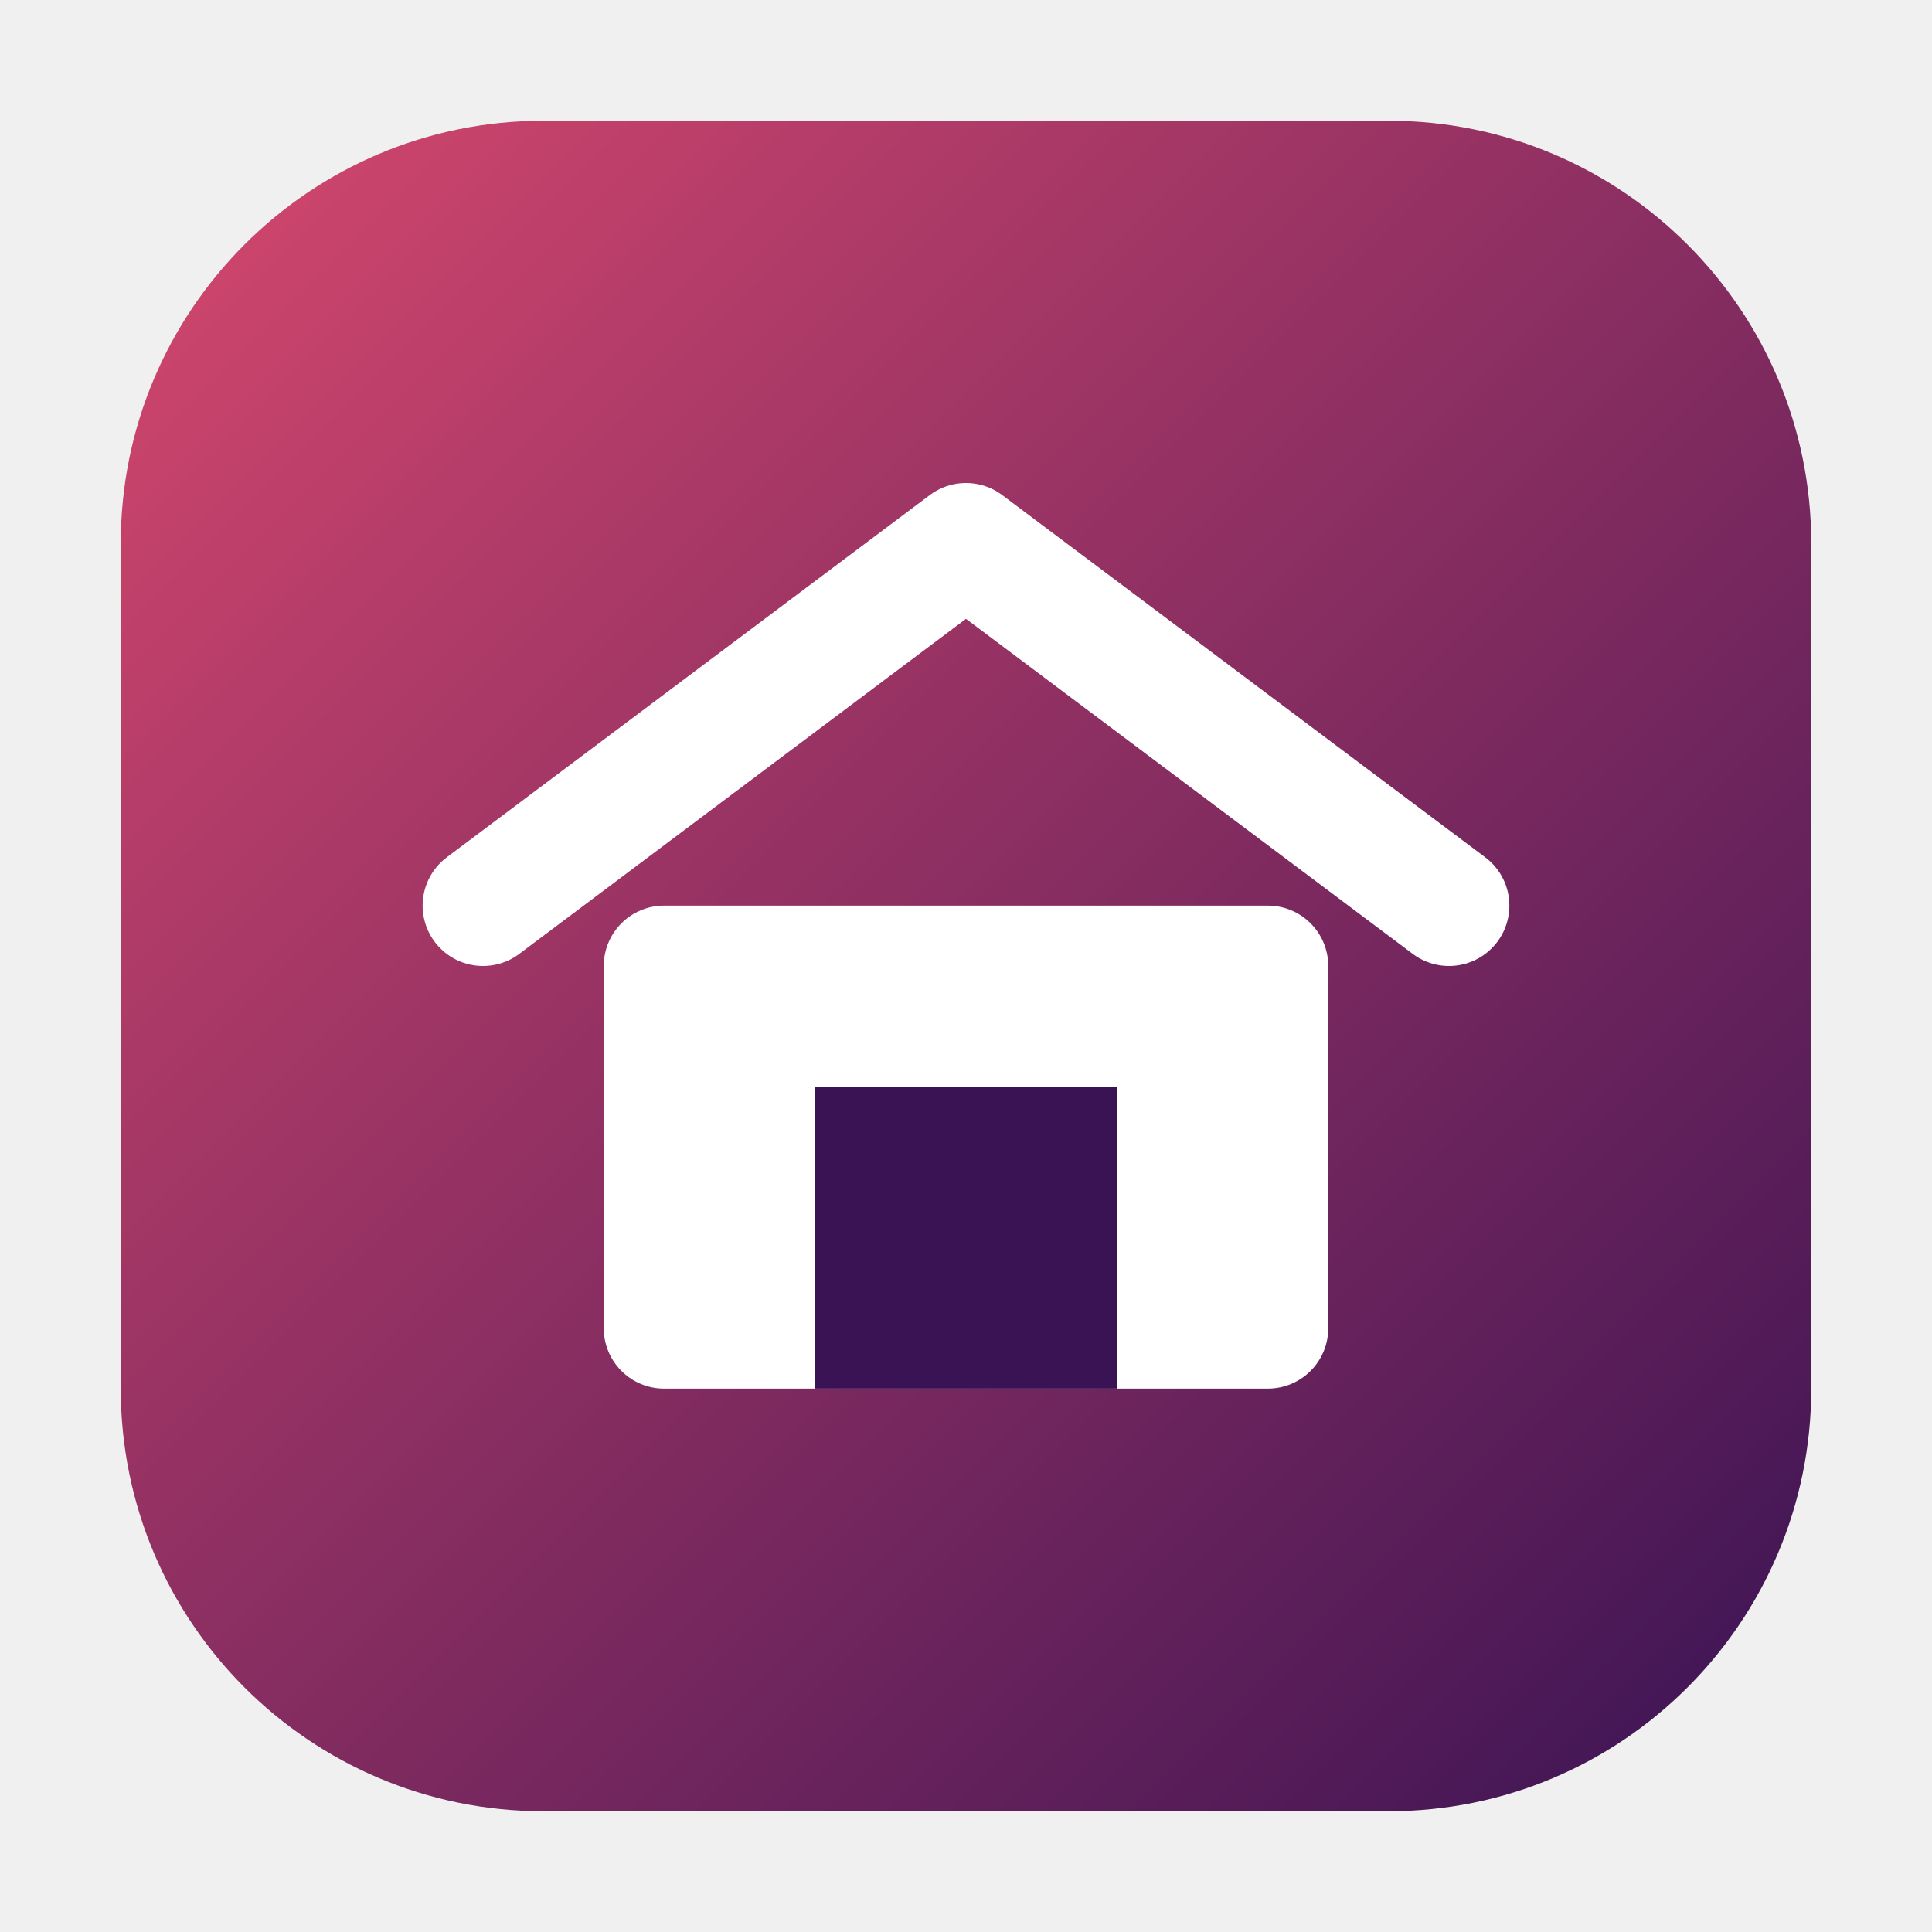
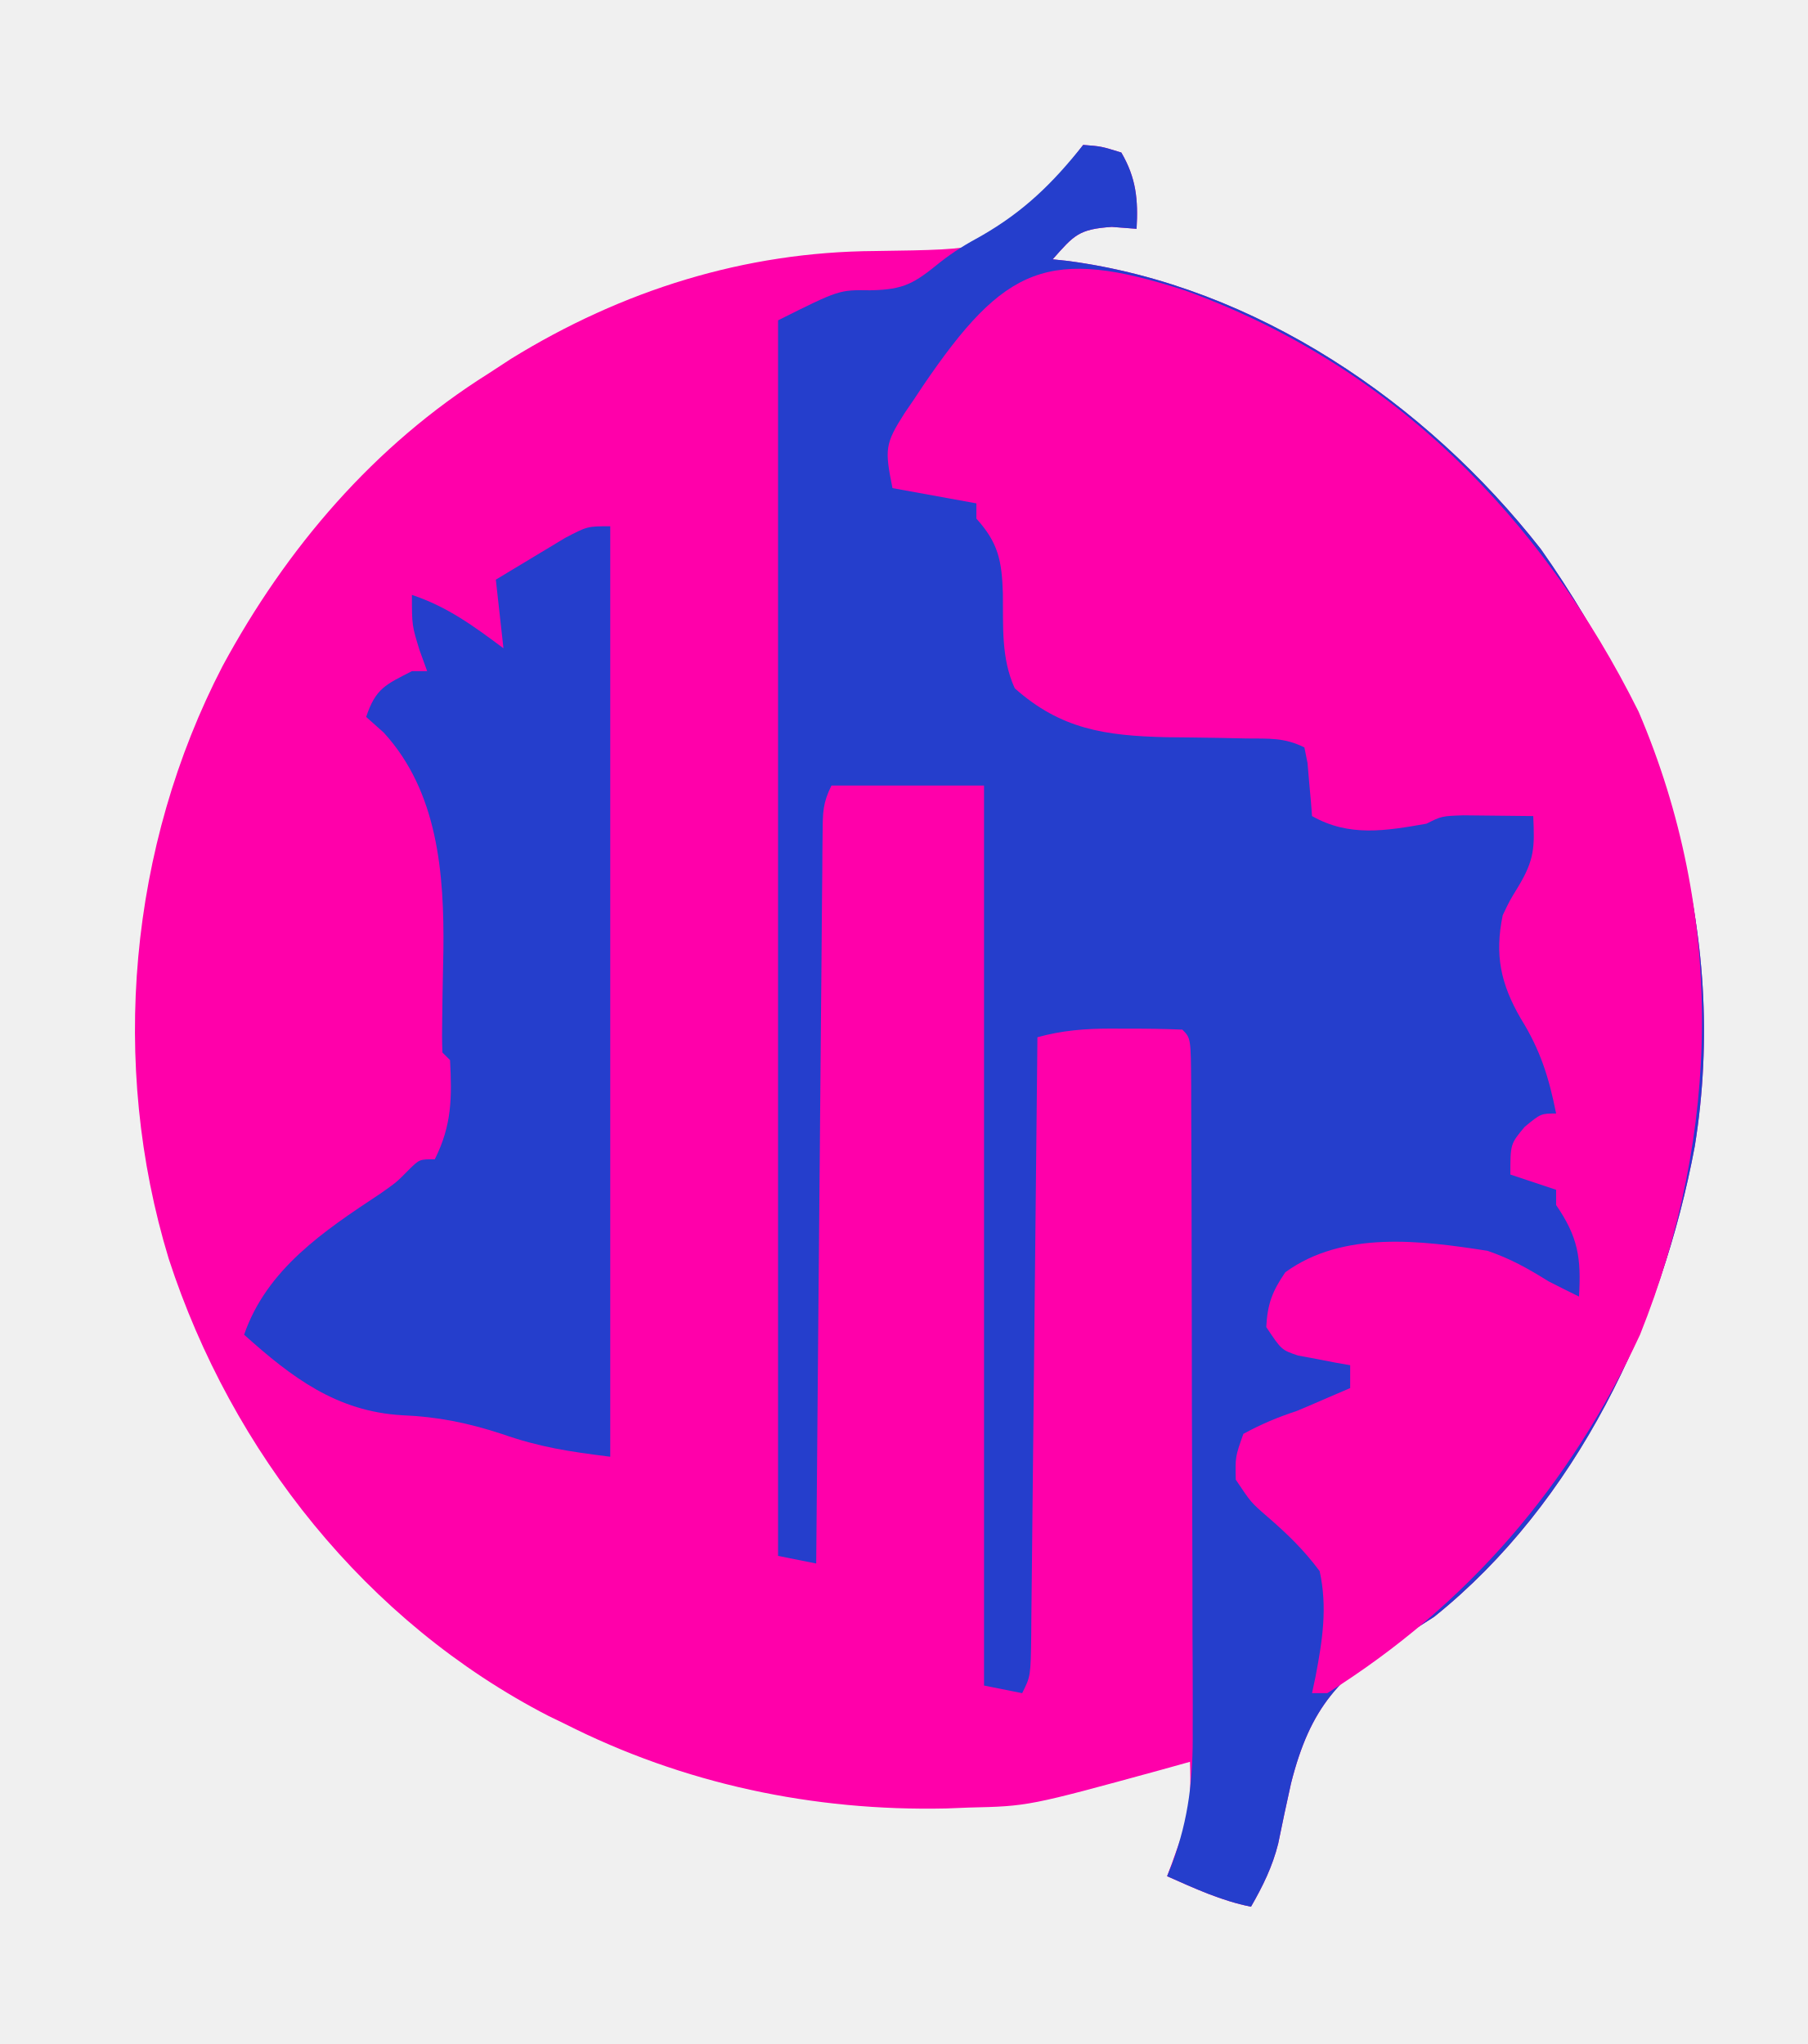
- <svg xmlns="http://www.w3.org/2000/svg" viewBox="0 0 64 64" role="img" aria-label="IEIE FFIE">
-   <defs>
-     <linearGradient id="g" x1="0" y1="0" x2="1" y2="1">
-       <stop offset="0" stop-color="#d6486e" />
-       <stop offset="1" stop-color="#3a1354" />
-     </linearGradient>
-   </defs>
-   <rect x="4" y="4" width="56" height="56" rx="14" fill="url(#g)" />
-   <path d="M16 30 L32 18 L48 30" fill="none" stroke="#fff" stroke-width="4" stroke-linecap="round" stroke-linejoin="round" />
-   <rect x="20" y="30" width="24" height="16" rx="2" fill="#fff" />
-   <rect x="27" y="36" width="10" height="10" fill="#3a1354" />
+ <svg xmlns="http://www.w3.org/2000/svg" version="1.1" width="237" height="268" viewBox="0 0 237 268">
+   <path d="M0 0 C2.375 0.188 2.375 0.188 5 1 C6.949 4.342 7.218 7.181 7 11 C6.464 10.959 6.464 10.959 3.75 10.75 C-0.619 11.041 -1.209 11.863 -4 15 C-3.308 15.075 -2.616 15.15 -1.902 15.227 C22.633 18.524 44.928 33.757 60 53 C76.168 75.898 84.709 103.164 80.18 131.282 C75.862 154.421 64.687 178.005 46 193 C44.739 193.818 43.463 194.615 42.176 195.391 C33.582 200.667 29.776 204.83 27.25 214.812 C26.661 217.441 26.105 220.074 25.568 222.713 C24.819 225.73 23.545 228.314 22 231 C18.084 230.217 14.636 228.608 11 227 C11.217 226.42 11.433 225.84 11.656 225.242 C11.935 224.461 12.213 223.68 12.5 222.875 C12.639 222.492 12.639 222.492 13.344 220.555 C14.096 217.626 14.105 215.012 14 212 C12.744 212.349 11.489 212.699 10.195 213.059 C-7.183 217.819 -7.183 217.819 -15 218 C-15.976 218.039 -16.952 218.077 -17.957 218.117 C-35.396 218.497 -52.411 214.902 -68 207 C-68.344 206.834 -68.344 206.834 -70.082 205.992 C-93.974 193.68 -111.624 171.397 -119.875 146.062 C-127.676 120.456 -125.093 91.995 -112.812 68.312 C-104.442 52.84 -92.972 39.408 -78 30 C-77.504 29.676 -77.504 29.676 -74.996 28.039 C-60.416 19.053 -44.381 14.019 -27.285 13.913 C-12.416 13.704 -12.416 13.704 -6.598 7.922 C-6.07 7.288 -5.543 6.653 -5 6 C-4.731 5.704 -4.731 5.704 -3.371 4.203 C-2.189 2.851 -1.083 1.433 0 0 Z " fill="#FF00AA" transform="translate(142,19)" />
+   <path d="M0 0 C2.375 0.188 2.375 0.188 5 1 C6.949 4.342 7.218 7.181 7 11 C6.464 10.959 6.464 10.959 3.75 10.75 C-0.619 11.041 -1.209 11.863 -4 15 C-3.308 15.075 -2.616 15.15 -1.902 15.227 C22.633 18.524 44.928 33.757 60 53 C76.168 75.898 84.709 103.164 80.18 131.282 C75.862 154.421 64.687 178.005 46 193 C44.739 193.818 43.463 194.615 42.176 195.391 C33.582 200.667 29.776 204.83 27.25 214.812 C26.661 217.441 26.105 220.074 25.568 222.713 C24.819 225.73 23.545 228.314 22 231 C18.084 230.217 14.636 228.608 11 227 C11.106 226.735 11.106 226.735 11.644 225.393 C13.878 219.363 14.421 214.117 14.356 207.723 C14.358 206.738 14.361 205.753 14.363 204.738 C14.366 201.513 14.347 198.288 14.328 195.062 C14.325 192.813 14.323 190.564 14.322 188.315 C14.318 183.618 14.303 178.921 14.281 174.224 C14.253 168.19 14.242 162.156 14.238 156.122 C14.233 151.486 14.224 146.851 14.212 142.215 C14.206 139.988 14.201 137.762 14.197 135.535 C14.191 132.438 14.177 129.34 14.161 126.242 C14.16 125.315 14.159 124.389 14.158 123.434 C14.115 117.115 14.115 117.115 13 116 C10.551 115.9 8.136 115.861 5.688 115.875 C5.01 115.871 4.333 115.867 3.635 115.863 C0.249 115.87 -2.745 116.097 -6 117 C-6.01 118.048 -6.021 119.096 -6.031 120.176 C-6.129 130.035 -6.232 139.894 -6.339 149.753 C-6.395 154.822 -6.448 159.891 -6.497 164.96 C-6.545 169.849 -6.597 174.738 -6.653 179.627 C-6.673 181.495 -6.692 183.364 -6.709 185.232 C-6.733 187.842 -6.763 190.452 -6.795 193.062 C-6.8 193.84 -6.806 194.619 -6.812 195.42 C-6.886 200.772 -6.886 200.772 -8 203 C-9.65 202.67 -11.3 202.34 -13 202 C-13 163.06 -13 124.12 -13 84 C-19.6 84 -26.2 84 -33 84 C-34.132 86.265 -34.136 87.522 -34.158 90.037 C-34.168 90.881 -34.178 91.725 -34.188 92.595 C-34.194 93.523 -34.199 94.451 -34.205 95.407 C-34.215 96.382 -34.225 97.358 -34.235 98.363 C-34.267 101.599 -34.292 104.835 -34.316 108.07 C-34.337 110.309 -34.358 112.549 -34.379 114.788 C-34.435 120.69 -34.484 126.592 -34.532 132.494 C-34.582 138.513 -34.638 144.532 -34.693 150.551 C-34.801 162.367 -34.902 174.184 -35 186 C-36.65 185.67 -38.3 185.34 -40 185 C-40 131.54 -40 78.08 -40 23 C-32 19 -32 19 -27.938 19.062 C-23.402 18.991 -22.106 18.099 -18.723 15.363 C-17.007 14.006 -15.296 12.979 -13.375 11.938 C-7.753 8.71 -3.989 5.015 0 0 Z " fill="#253ECC" transform="translate(142,19)" />
+   <path d="M0 0 C27.017 9.782 46.724 29.696 59.422 55.211 C70.725 81.638 70.211 110.422 59.609 136.898 C50.439 156.684 37.019 172.351 18.609 183.898 C17.949 183.898 17.289 183.898 16.609 183.898 C16.685 183.54 16.685 183.54 17.07 181.727 C17.975 176.978 18.654 172.676 17.609 167.898 C15.558 165.136 13.374 163.019 10.773 160.773 C8.609 158.898 8.609 158.898 6.609 155.898 C6.547 152.898 6.547 152.898 7.609 149.898 C10.035 148.588 12.037 147.748 14.609 146.898 C15.927 146.348 17.24 145.786 18.547 145.211 C19.558 144.778 20.568 144.345 21.609 143.898 C21.609 142.908 21.609 141.918 21.609 140.898 C20.983 140.789 20.356 140.679 19.711 140.566 C18.894 140.408 18.076 140.249 17.234 140.086 C16.828 140.011 16.828 140.011 14.773 139.629 C12.609 138.898 12.609 138.898 10.609 135.898 C10.765 132.872 11.395 131.211 13.109 128.711 C20.665 123.233 30.855 124.536 39.609 125.898 C42.654 126.945 44.847 128.178 47.609 129.898 C48.937 130.577 50.269 131.247 51.609 131.898 C51.909 126.811 51.49 124.099 48.609 119.898 C48.609 119.238 48.609 118.578 48.609 117.898 C46.629 117.238 44.649 116.578 42.609 115.898 C42.609 111.898 42.609 111.898 44.484 109.648 C46.609 107.898 46.609 107.898 48.609 107.898 C47.661 103.154 46.544 99.579 43.984 95.461 C41.338 90.898 40.53 87.104 41.609 81.898 C42.52 79.988 42.52 79.988 43.609 78.211 C45.797 74.588 45.793 73.006 45.609 68.898 C43.651 68.871 41.693 68.852 39.734 68.836 C38.644 68.824 37.553 68.813 36.43 68.801 C33.609 68.898 33.609 68.898 31.609 69.898 C26.286 70.831 21.499 71.669 16.609 68.898 C16.56 68.26 16.511 67.622 16.461 66.965 C16.386 66.139 16.311 65.312 16.234 64.461 C16.2 64.049 16.2 64.049 16.023 61.965 C15.955 61.624 15.955 61.624 15.609 59.898 C12.976 58.582 10.954 58.755 8.008 58.723 C6.877 58.699 5.747 58.675 4.582 58.65 C2.207 58.608 -0.168 58.576 -2.543 58.557 C-10.492 58.363 -16.317 57.52 -22.359 52.148 C-24.163 48.214 -23.864 43.993 -23.918 39.742 C-24.054 35.449 -24.498 33.099 -27.391 29.898 C-27.391 29.238 -27.391 28.578 -27.391 27.898 C-31.021 27.238 -34.651 26.578 -38.391 25.898 C-39.409 20.805 -39.402 20.127 -36.785 16.038 C-36.387 15.456 -35.989 14.873 -35.578 14.273 C-35.175 13.666 -34.772 13.059 -34.357 12.433 C-23.686 -3.235 -17.985 -5.843 0 0 Z " fill="#FF00AA" transform="translate(155.3906,38.10156)" />
+   <path d="M0 0 C0 40.26 0 80.52 0 122 C-5.533 121.308 -9.233 120.75 -14.25 119 C-18.689 117.556 -22.589 116.759 -27.25 116.562 C-35.866 116.074 -41.752 111.607 -48 106 C-45.022 97.393 -37.552 92.403 -30.199 87.543 C-28 86 -28 86 -26.332 84.301 C-25 83 -25 83 -23 83 C-20.749 78.499 -20.753 74.932 -21 70 C-21.165 69.835 -21.165 69.835 -22 69 C-22.063 67.482 -22.059 65.961 -22.027 64.441 C-22.015 63.497 -22.003 62.553 -21.99 61.58 C-21.956 59.603 -21.917 57.627 -21.873 55.65 C-21.757 45.536 -22.587 34.823 -29.688 27.062 C-30.069 26.722 -30.069 26.722 -32 25 C-30.749 21.246 -29.435 20.759 -26 19 C-25.34 19 -24.68 19 -24 19 C-24.33 18.093 -24.66 17.185 -25 16.25 C-26 13 -26 13 -26 9 C-21.329 10.557 -17.913 13.084 -14 16 C-14.165 14.515 -14.165 14.515 -15 7 C-13.067 5.825 -11.129 4.661 -9.188 3.5 C-8.109 2.85 -7.03 2.201 -5.918 1.531 C-3 0 -3 0 0 0 Z " fill="#253ECC" transform="translate(80,69)" />
</svg>
